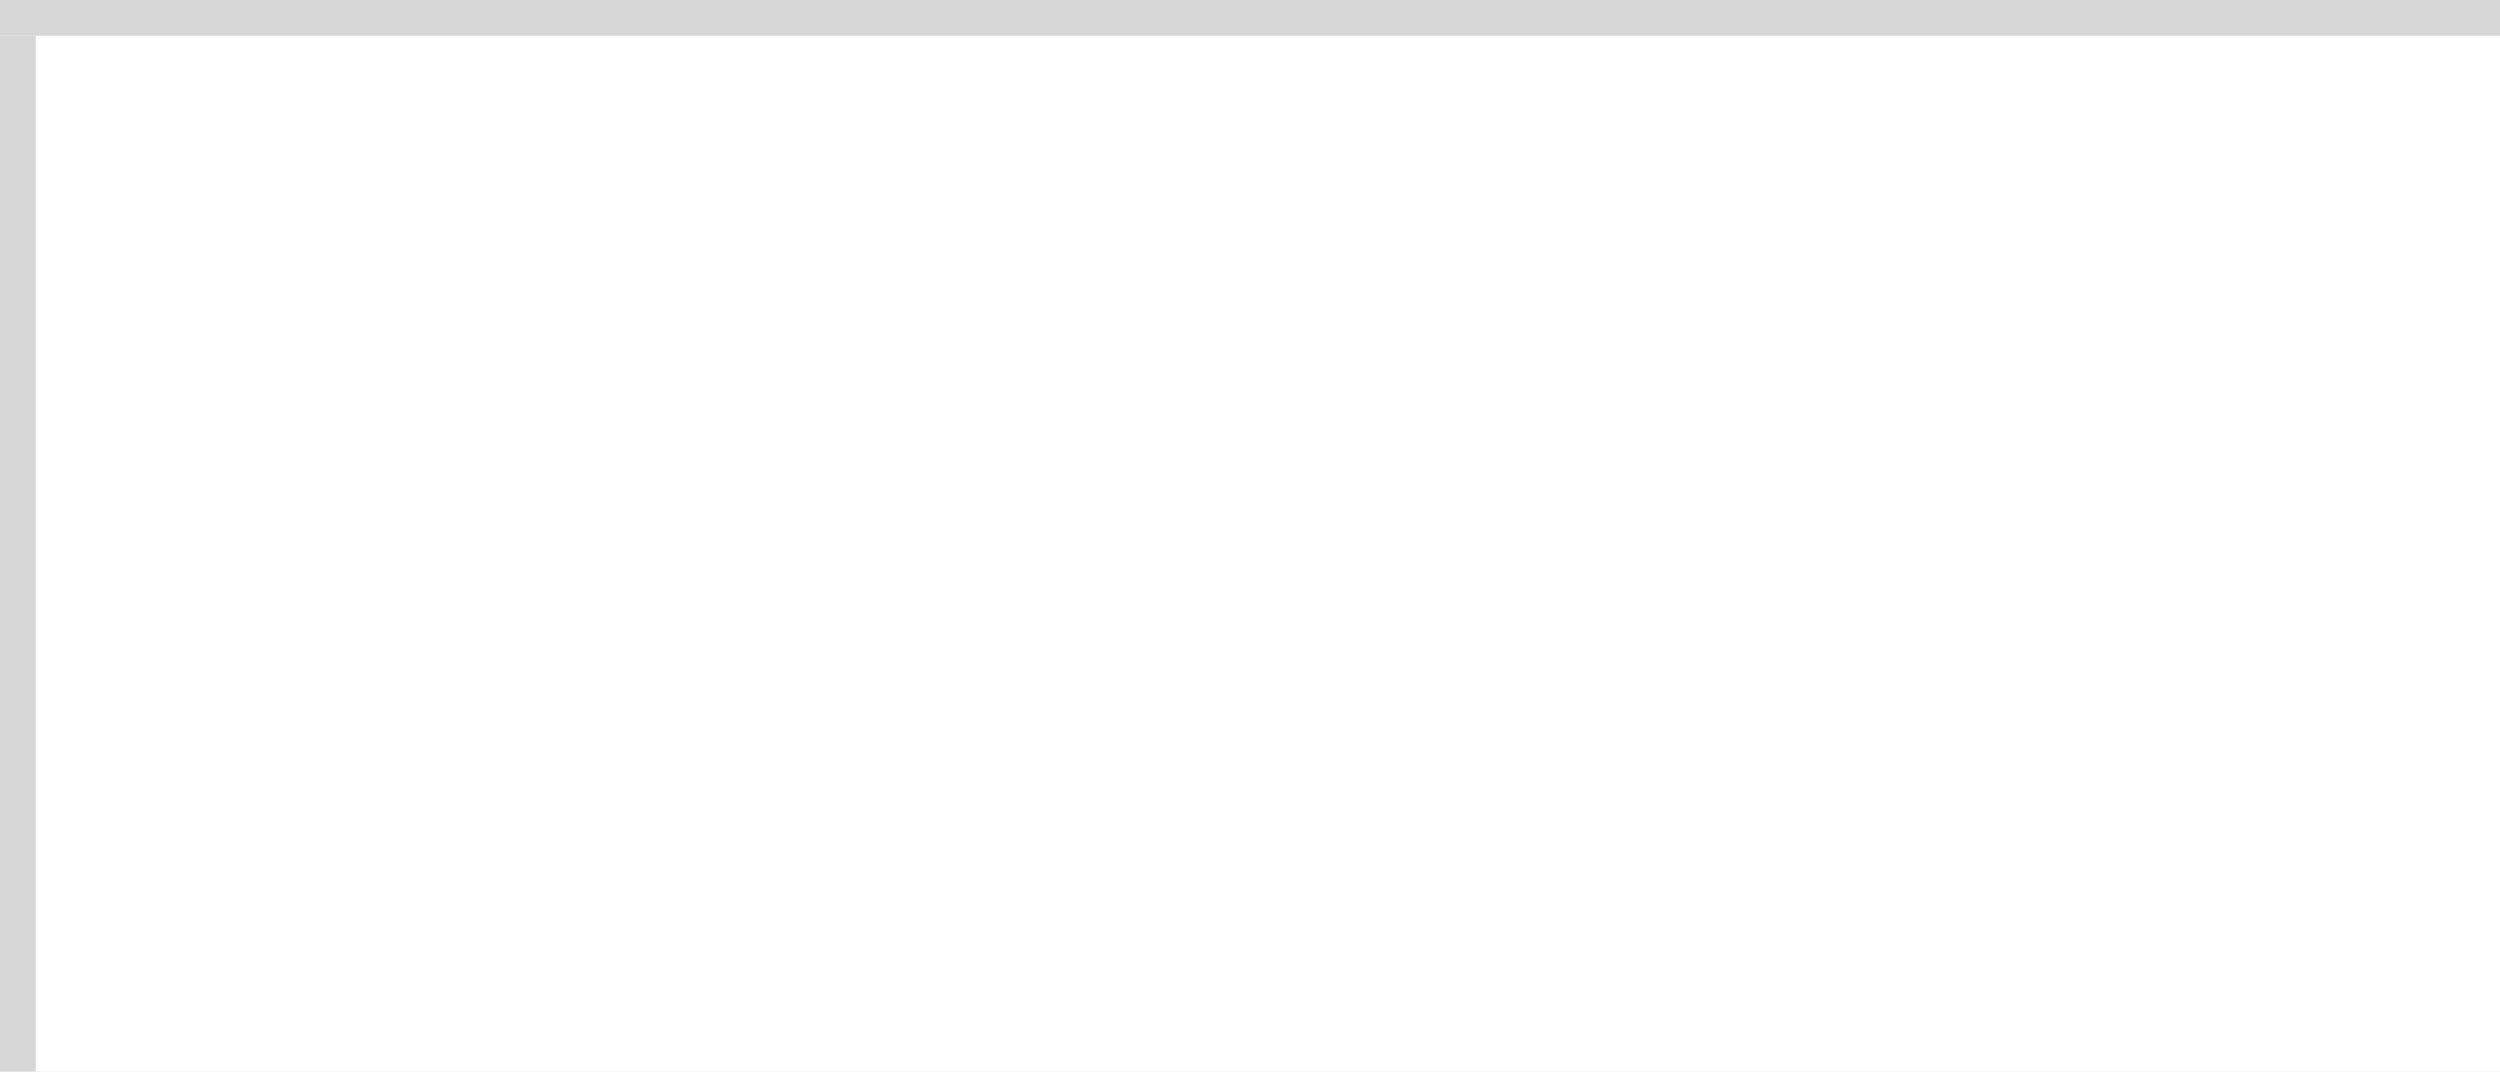
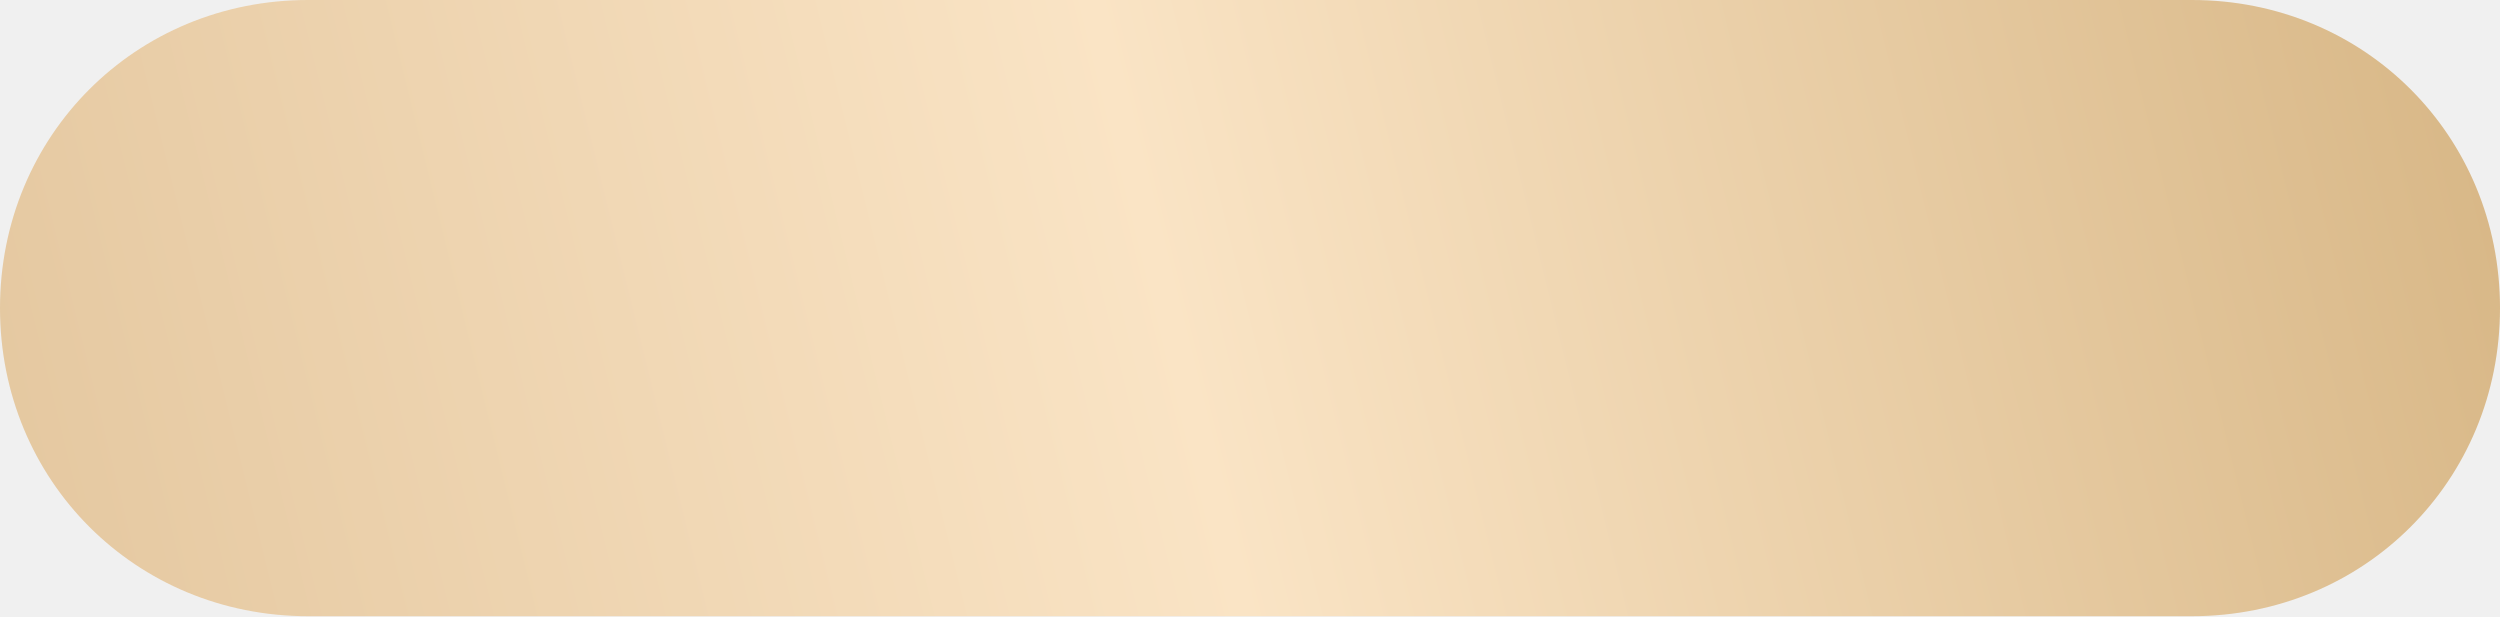
- <svg xmlns="http://www.w3.org/2000/svg" version="1.1" width="70px" height="30px" viewBox="250 70 70 30">
-   <path d="M 1 1  L 70 1  L 70 30  L 1 30  L 1 1  Z " fill-rule="nonzero" fill="rgba(255, 255, 255, 1)" stroke="none" transform="matrix(1 0 0 1 250 70 )" class="fill" />
-   <path d="M 0.5 1  L 0.5 30  " stroke-width="1" stroke-dasharray="0" stroke="rgba(215, 215, 215, 1)" fill="none" transform="matrix(1 0 0 1 250 70 )" class="stroke" />
-   <path d="M 0 0.5  L 70 0.5  " stroke-width="1" stroke-dasharray="0" stroke="rgba(215, 215, 215, 1)" fill="none" transform="matrix(1 0 0 1 250 70 )" class="stroke" />
+ <svg xmlns="http://www.w3.org/2000/svg" version="1.1" width="142px" height="35px">
+   <defs>
+     <linearGradient gradientUnits="userSpaceOnUse" x1="142" y1="0" x2="0" y2="35" id="LinearGradient11057">
+       <stop id="Stop11058" stop-color="#d7b685" offset="0" />
+       <stop id="Stop11059" stop-color="#fae4c5" offset="0.53" />
+       <stop id="Stop11060" stop-color="#e4c79f" offset="1" />
+     </linearGradient>
+     <pattern id="BGPattern" patternUnits="userSpaceOnUse" alignment="0 0" imageRepeat="None" />
+     <mask fill="white" id="Clip11061">
+       <path d="M 17.5 35  C 7.7 35  0 27.3  0 17.5  C 0 7.7  7.7 0  17.5 0  L 124.5 0  C 134.3 0  142 7.7  142 17.5  C 142 27.3  134.3 35  124.5 35  L 17.5 35  Z " fill-rule="evenodd" />
+     </mask>
+   </defs>
+   <g transform="matrix(1 0 0 1 -30 -444 )">
+     <path d="M 17.5 35  C 7.7 35  0 27.3  0 17.5  C 0 7.7  7.7 0  17.5 0  L 124.5 0  C 134.3 0  142 7.7  142 17.5  C 142 27.3  134.3 35  124.5 35  L 17.5 35  Z " fill-rule="nonzero" fill="url(#LinearGradient11057)" stroke="none" transform="matrix(1 0 0 1 30 444 )" class="fill" />
+     <path d="M 17.5 35  C 7.7 35  0 27.3  0 17.5  C 0 7.7  7.7 0  17.5 0  L 124.5 0  C 134.3 0  142 7.7  142 17.5  C 142 27.3  134.3 35  124.5 35  L 17.5 35  Z " stroke-width="0" stroke-dasharray="0" stroke="rgba(121, 121, 121, 1)" fill="none" transform="matrix(1 0 0 1 30 444 )" class="stroke" mask="url(#Clip11061)" />
+   </g>
</svg>
